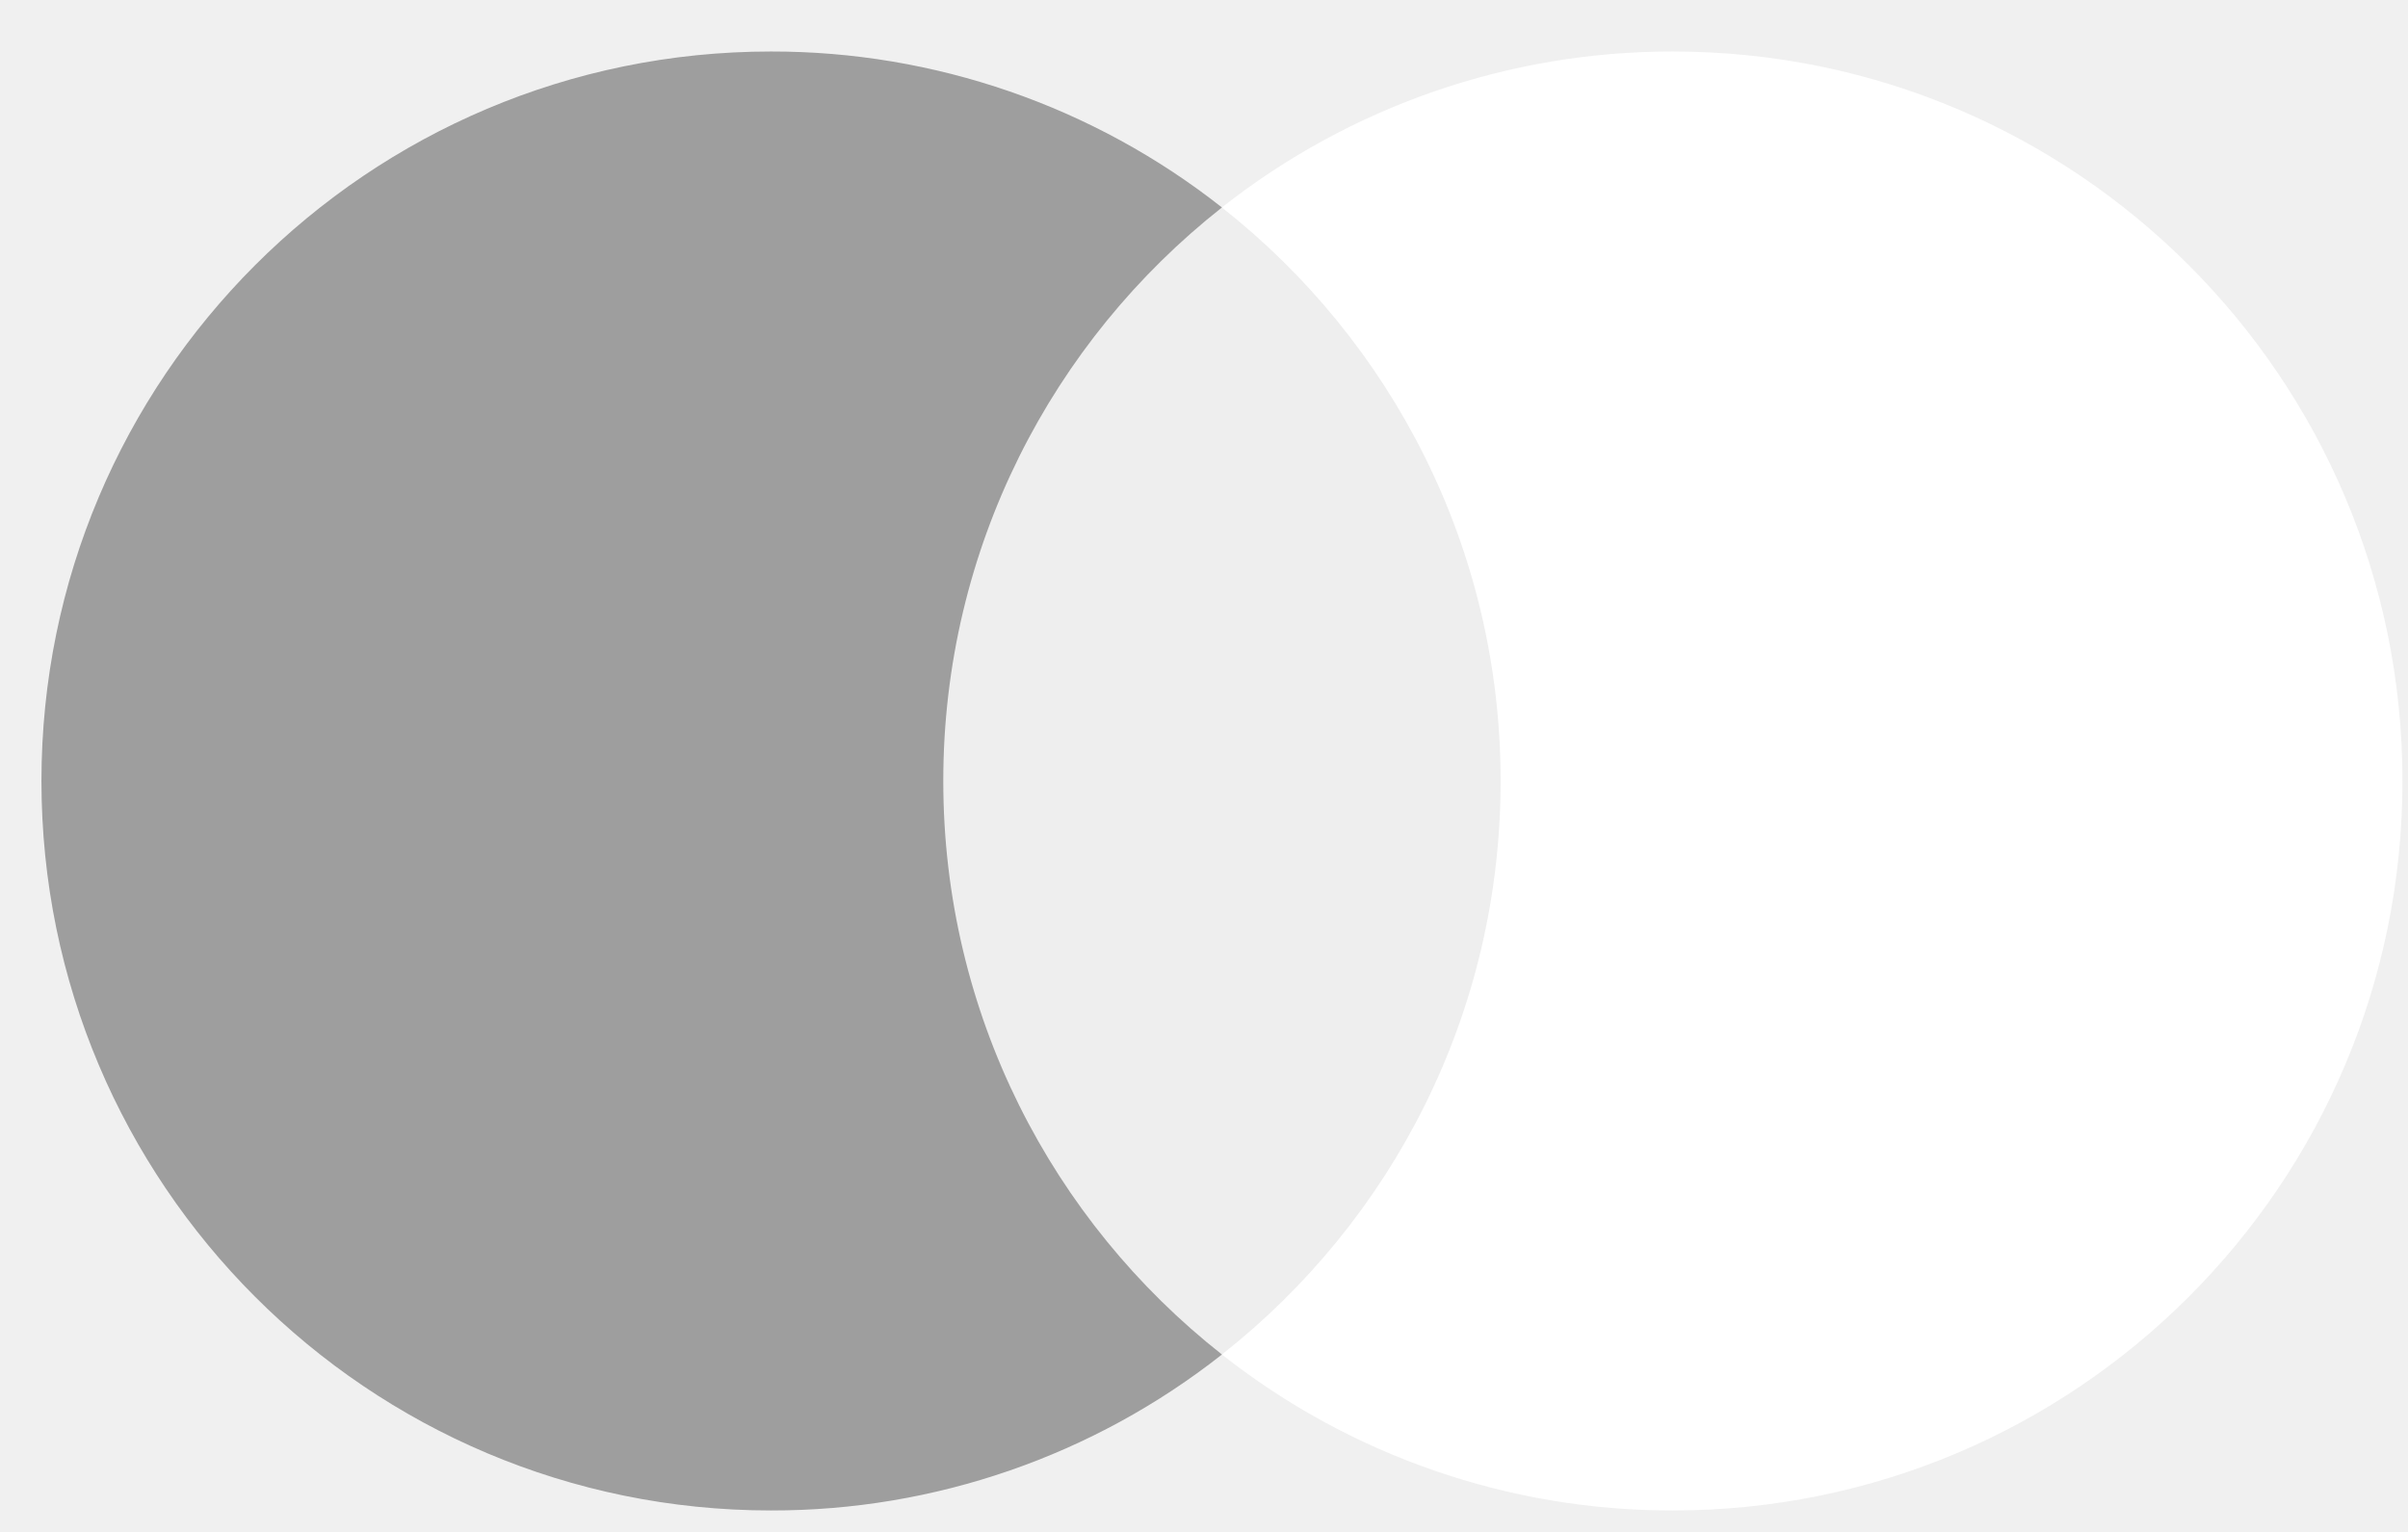
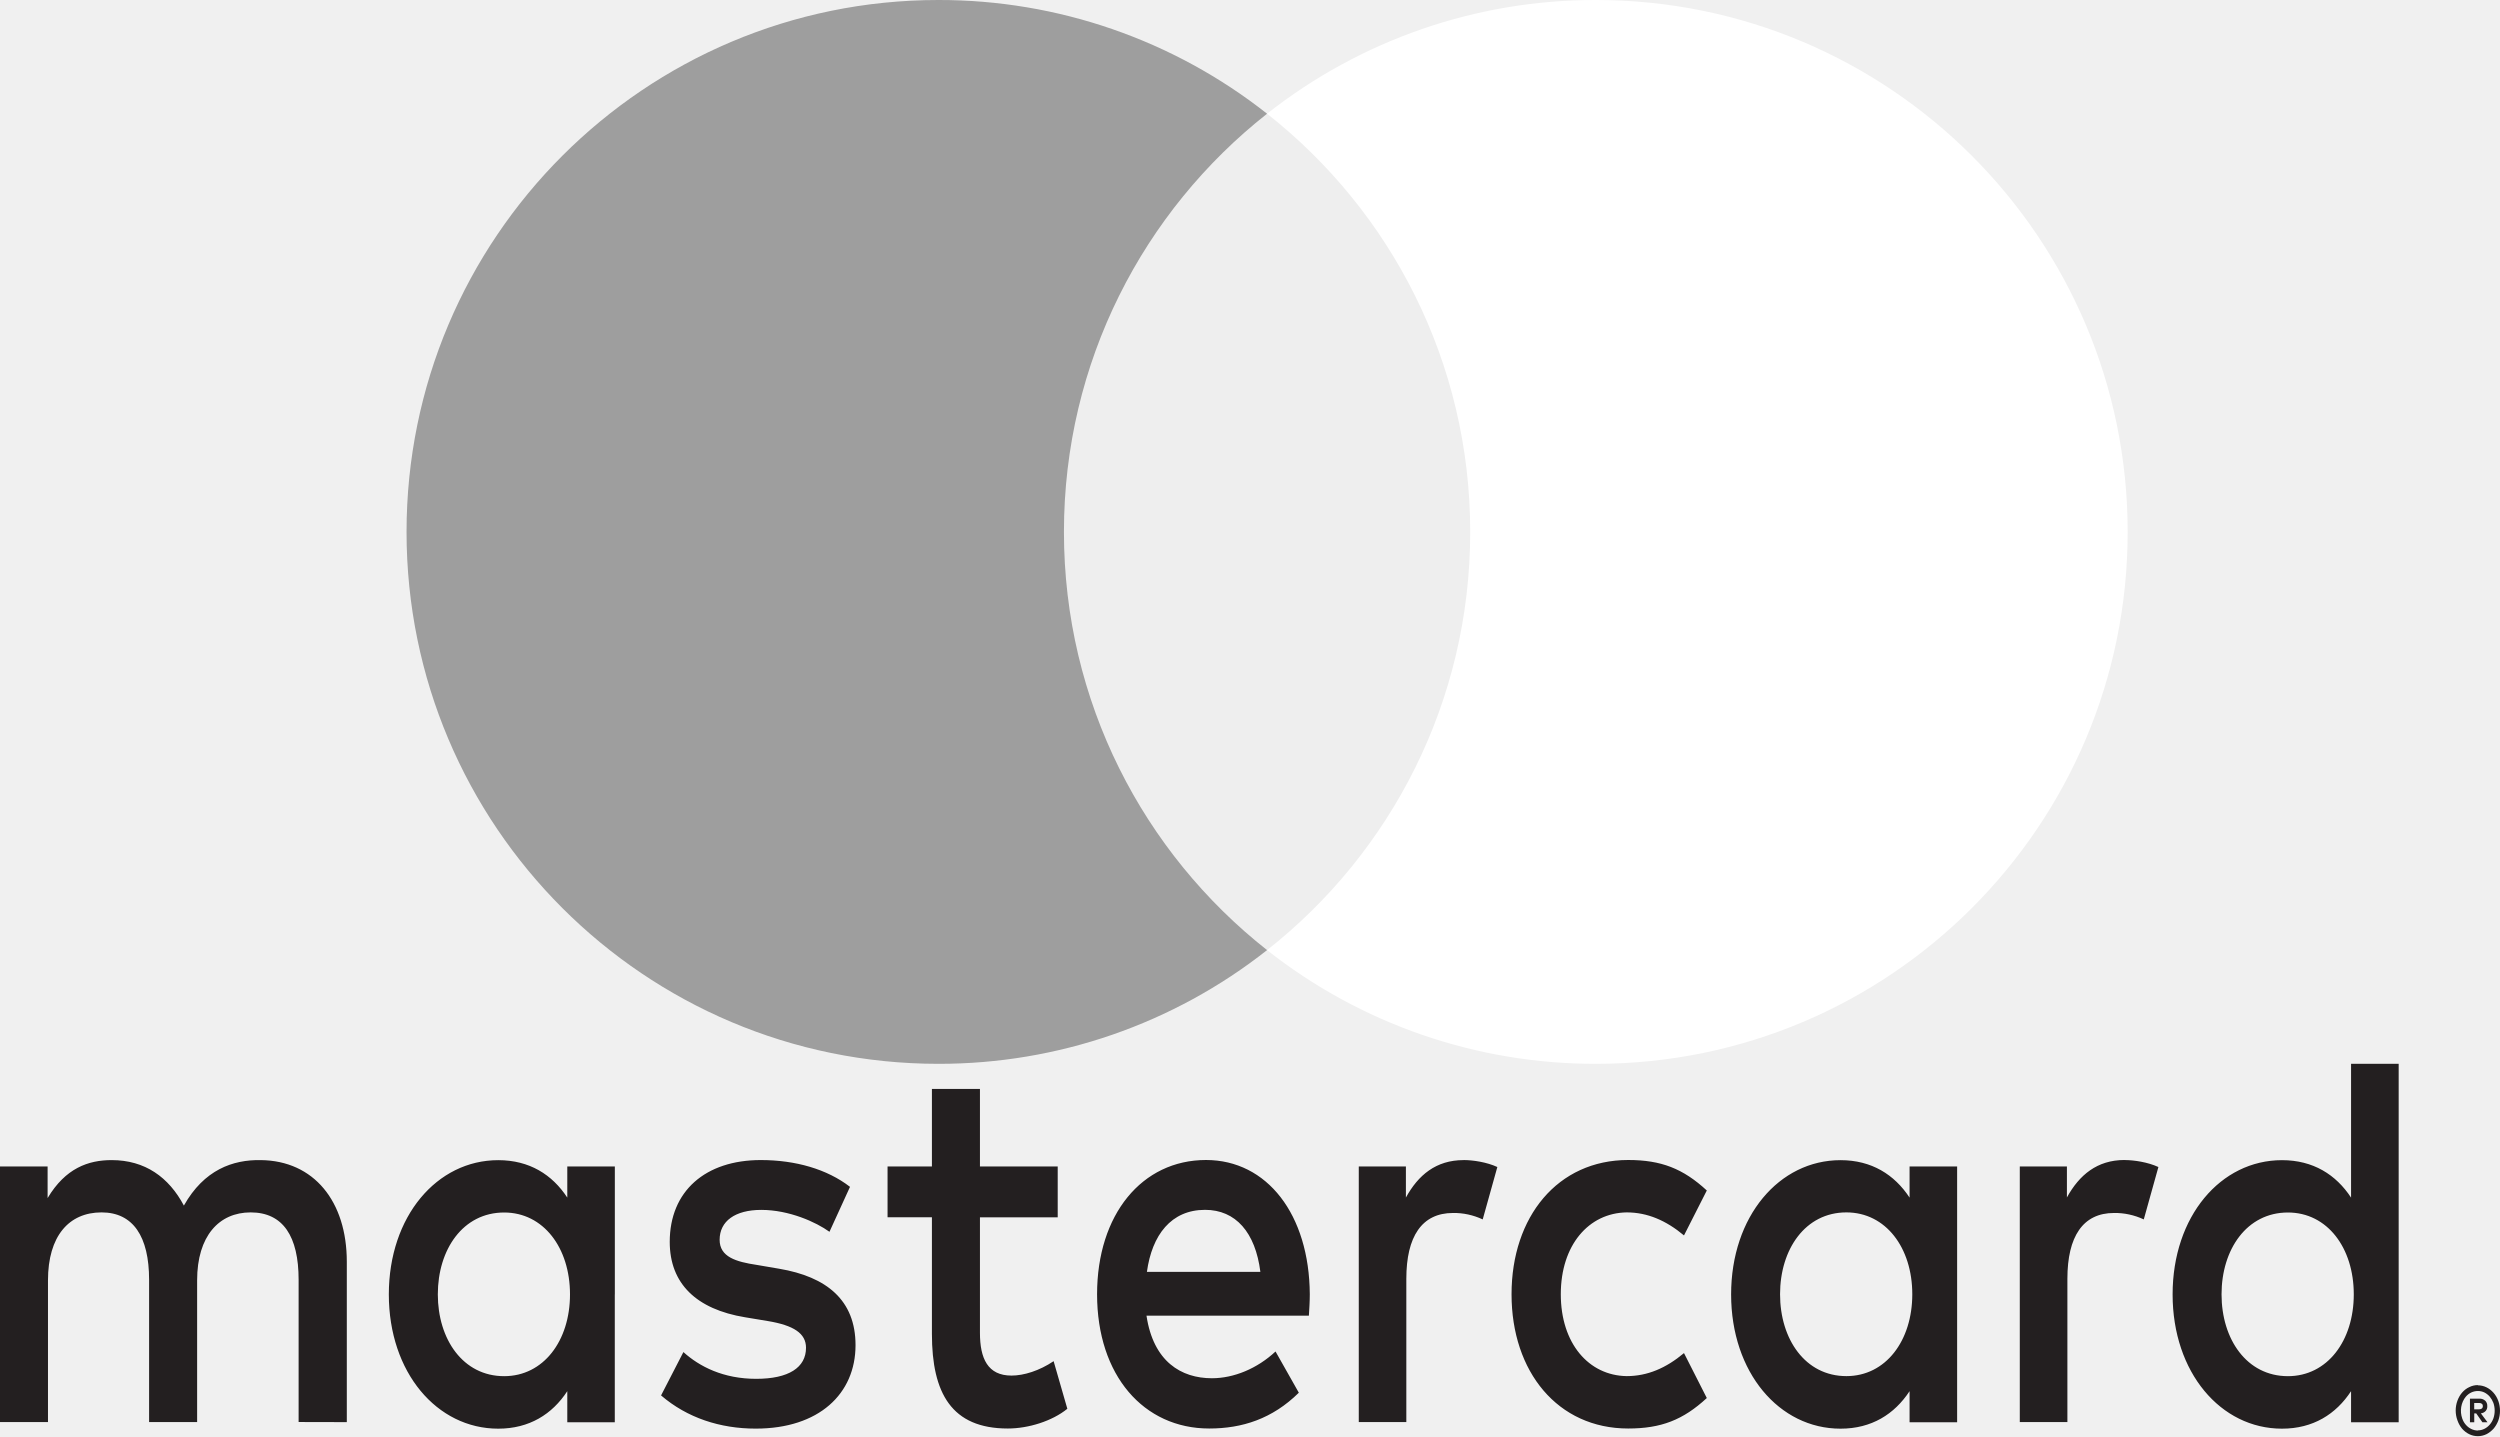
- <svg xmlns="http://www.w3.org/2000/svg" width="33" height="21" viewBox="0 0 33 21" fill="none">
-   <path d="M21.121 18.568H12.372V2.844H21.122L21.121 18.568Z" fill="#EEEEEE" />
-   <path d="M32.924 10.706C32.924 16.229 28.448 20.706 22.926 20.706C20.684 20.71 18.506 19.956 16.745 18.568C19.072 16.737 20.565 13.896 20.565 10.706C20.565 7.517 19.072 4.676 16.745 2.844C18.506 1.456 20.683 0.703 22.925 0.706C28.448 0.706 32.924 5.183 32.924 10.706" fill="white" />
-   <path d="M12.927 10.706C12.927 7.517 14.42 4.676 16.746 2.844C14.985 1.456 12.808 0.703 10.566 0.706C5.044 0.706 0.568 5.183 0.568 10.706C0.568 16.229 5.044 20.706 10.566 20.706C12.808 20.71 14.985 19.956 16.746 18.568C14.42 16.738 12.927 13.896 12.927 10.706Z" fill="#9E9E9E" />
+ <svg xmlns="http://www.w3.org/2000/svg" width="47" height="27" viewBox="0 0 47 27" fill="none">
+   <path d="M28.197 17.862H19.448V2.138H28.197L28.197 17.862Z" fill="#EEEEEE" />
+   <path d="M40 10C40 15.523 35.523 20 30.001 20C27.759 20.003 25.581 19.25 23.821 17.862C26.147 16.031 27.64 13.19 27.64 10C27.64 6.81 26.147 3.969 23.821 2.138C25.581 0.75 27.759 -0.003 30.001 1.0497e-05C35.523 1.0497e-05 40 4.477 40 10" fill="white" />
+   <path d="M46.515 26.378V26.495H46.609C46.626 26.495 46.644 26.49 46.659 26.48C46.665 26.475 46.67 26.468 46.673 26.46C46.676 26.452 46.678 26.444 46.678 26.435C46.678 26.426 46.676 26.418 46.673 26.41C46.67 26.402 46.665 26.396 46.659 26.391C46.644 26.381 46.626 26.375 46.609 26.376H46.515V26.378ZM46.61 26.295C46.65 26.292 46.689 26.305 46.722 26.333C46.735 26.345 46.745 26.361 46.752 26.379C46.759 26.397 46.762 26.417 46.761 26.436C46.762 26.453 46.759 26.47 46.754 26.486C46.748 26.502 46.74 26.516 46.73 26.527C46.705 26.553 46.673 26.568 46.64 26.571L46.765 26.738H46.669L46.553 26.572H46.516V26.738H46.435V26.295H46.611L46.61 26.295ZM46.585 26.891C46.627 26.891 46.669 26.881 46.708 26.861C46.745 26.843 46.779 26.816 46.808 26.782C46.837 26.749 46.86 26.709 46.876 26.665C46.908 26.572 46.908 26.468 46.876 26.375C46.859 26.331 46.836 26.292 46.808 26.258C46.779 26.224 46.745 26.198 46.708 26.179C46.669 26.16 46.627 26.151 46.585 26.151C46.542 26.151 46.499 26.16 46.459 26.179C46.421 26.197 46.386 26.224 46.357 26.258C46.313 26.311 46.283 26.378 46.271 26.451C46.259 26.524 46.266 26.599 46.29 26.668C46.305 26.712 46.328 26.752 46.357 26.785C46.386 26.819 46.421 26.846 46.459 26.864C46.499 26.884 46.541 26.894 46.585 26.894M46.585 26.044C46.695 26.044 46.8 26.095 46.879 26.185C46.917 26.228 46.947 26.28 46.968 26.337C46.989 26.396 47 26.459 47 26.522C47 26.586 46.989 26.649 46.968 26.707C46.946 26.764 46.916 26.816 46.879 26.859C46.84 26.902 46.796 26.937 46.747 26.962C46.696 26.987 46.64 27 46.585 27C46.528 27 46.472 26.988 46.42 26.962C46.371 26.938 46.326 26.903 46.287 26.859C46.25 26.814 46.22 26.761 46.2 26.703C46.178 26.644 46.167 26.581 46.167 26.517C46.167 26.454 46.178 26.391 46.2 26.332C46.221 26.275 46.251 26.223 46.288 26.18C46.326 26.136 46.372 26.101 46.422 26.078C46.474 26.052 46.529 26.039 46.586 26.04M8.231 24.334C8.231 23.489 8.704 22.795 9.478 22.795C10.217 22.795 10.716 23.459 10.716 24.334C10.716 25.208 10.217 25.872 9.478 25.872C8.704 25.872 8.231 25.178 8.231 24.334ZM11.559 24.334V21.93H10.665V22.515C10.382 22.082 9.952 21.811 9.367 21.811C8.215 21.811 7.31 22.867 7.31 24.335C7.31 25.802 8.214 26.859 9.367 26.859C9.951 26.859 10.382 26.587 10.665 26.154V26.738H11.558V24.334H11.559ZM41.765 24.334C41.765 23.489 42.239 22.795 43.013 22.795C43.753 22.795 44.251 23.459 44.251 24.334C44.251 25.208 43.753 25.872 43.013 25.872C42.239 25.872 41.765 25.178 41.765 24.334ZM45.095 24.334V20H44.2V22.515C43.916 22.082 43.486 21.811 42.901 21.811C41.749 21.811 40.845 22.867 40.845 24.335C40.845 25.802 41.749 26.859 42.901 26.859C43.486 26.859 43.916 26.587 44.2 26.154V26.738H45.095V24.334ZM22.655 22.745C23.231 22.745 23.601 23.168 23.695 23.911H21.562C21.657 23.217 22.018 22.745 22.655 22.745M22.673 21.808C21.468 21.808 20.625 22.833 20.625 24.332C20.625 25.86 21.502 26.856 22.733 26.856C23.352 26.856 23.919 26.675 24.418 26.183L23.98 25.408C23.635 25.73 23.196 25.911 22.784 25.911C22.207 25.911 21.683 25.599 21.554 24.734H24.607C24.615 24.604 24.624 24.472 24.624 24.332C24.615 22.834 23.823 21.808 22.672 21.808M33.465 24.332C33.465 23.487 33.939 22.793 34.712 22.793C35.452 22.793 35.951 23.457 35.951 24.332C35.951 25.206 35.452 25.871 34.712 25.871C33.939 25.871 33.465 25.177 33.465 24.332M36.794 24.332V21.93H35.9V22.515C35.615 22.082 35.186 21.811 34.602 21.811C33.449 21.811 32.545 22.867 32.545 24.335C32.545 25.802 33.449 26.859 34.602 26.859C35.186 26.859 35.615 26.587 35.9 26.154V26.738H36.794V24.334L36.794 24.332ZM28.417 24.332C28.417 25.79 29.285 26.856 30.61 26.856C31.229 26.856 31.642 26.695 32.088 26.283L31.659 25.438C31.323 25.72 30.971 25.871 30.581 25.871C29.868 25.86 29.343 25.257 29.343 24.332C29.343 23.407 29.868 22.804 30.581 22.793C30.97 22.793 31.322 22.944 31.659 23.226L32.088 22.381C31.641 21.969 31.229 21.808 30.61 21.808C29.285 21.808 28.417 22.874 28.417 24.332ZM39.941 21.808C39.426 21.808 39.09 22.09 38.858 22.512V21.93H37.972V26.735H38.867V24.041C38.867 23.246 39.159 22.804 39.743 22.804C39.935 22.801 40.125 22.842 40.303 22.925L40.578 21.94C40.38 21.849 40.122 21.809 39.941 21.809M15.979 22.312C15.549 21.98 14.956 21.809 14.303 21.809C13.261 21.809 12.591 22.393 12.591 23.347C12.591 24.131 13.09 24.614 14.009 24.765L14.431 24.835C14.921 24.916 15.153 25.067 15.153 25.338C15.153 25.71 14.827 25.922 14.216 25.922C13.597 25.922 13.15 25.691 12.848 25.419L12.428 26.234C12.919 26.656 13.538 26.858 14.208 26.858C15.396 26.858 16.084 26.204 16.084 25.289C16.084 24.444 15.542 24.003 14.647 23.852L14.226 23.78C13.839 23.722 13.529 23.631 13.529 23.308C13.529 22.957 13.821 22.746 14.312 22.746C14.836 22.746 15.345 22.977 15.594 23.158L15.98 22.313L15.979 22.312ZM27.514 21.81C26.998 21.81 26.662 22.092 26.431 22.514V21.93H25.545V26.735H26.439V24.041C26.439 23.246 26.731 22.804 27.316 22.804C27.507 22.801 27.697 22.842 27.875 22.925L28.15 21.94C27.953 21.849 27.695 21.809 27.513 21.809M19.885 21.93H18.423V20.472H17.52V21.93H16.686V22.885H17.52V25.077C17.52 26.192 17.89 26.856 18.947 26.856C19.335 26.856 19.782 26.716 20.066 26.485L19.808 25.59C19.541 25.77 19.248 25.861 19.016 25.861C18.569 25.861 18.423 25.539 18.423 25.057V22.886H19.885V21.93ZM6.52 26.736V23.721C6.52 22.585 5.901 21.82 4.902 21.81C4.378 21.8 3.836 21.991 3.457 22.665C3.174 22.132 2.727 21.81 2.099 21.81C1.66 21.81 1.231 21.961 0.895 22.524V21.93H0V26.735H0.902V24.071C0.902 23.236 1.297 22.793 1.909 22.793C2.502 22.793 2.803 23.245 2.803 24.06V26.735H3.706V24.07C3.706 23.236 4.119 22.793 4.712 22.793C5.323 22.793 5.614 23.245 5.614 24.06V26.734L6.52 26.736Z" fill="#231F20" />
+   <path d="M20.002 10C20.002 6.81 21.496 3.969 23.821 2.138C22.061 0.75 19.884 -0.003 17.642 1.08764e-05C12.12 1.08764e-05 7.643 4.477 7.643 10C7.643 15.523 12.12 20 17.642 20C19.884 20.003 22.061 19.25 23.821 17.862C21.496 16.031 20.002 13.19 20.002 10Z" fill="#9E9E9E" />
</svg>
